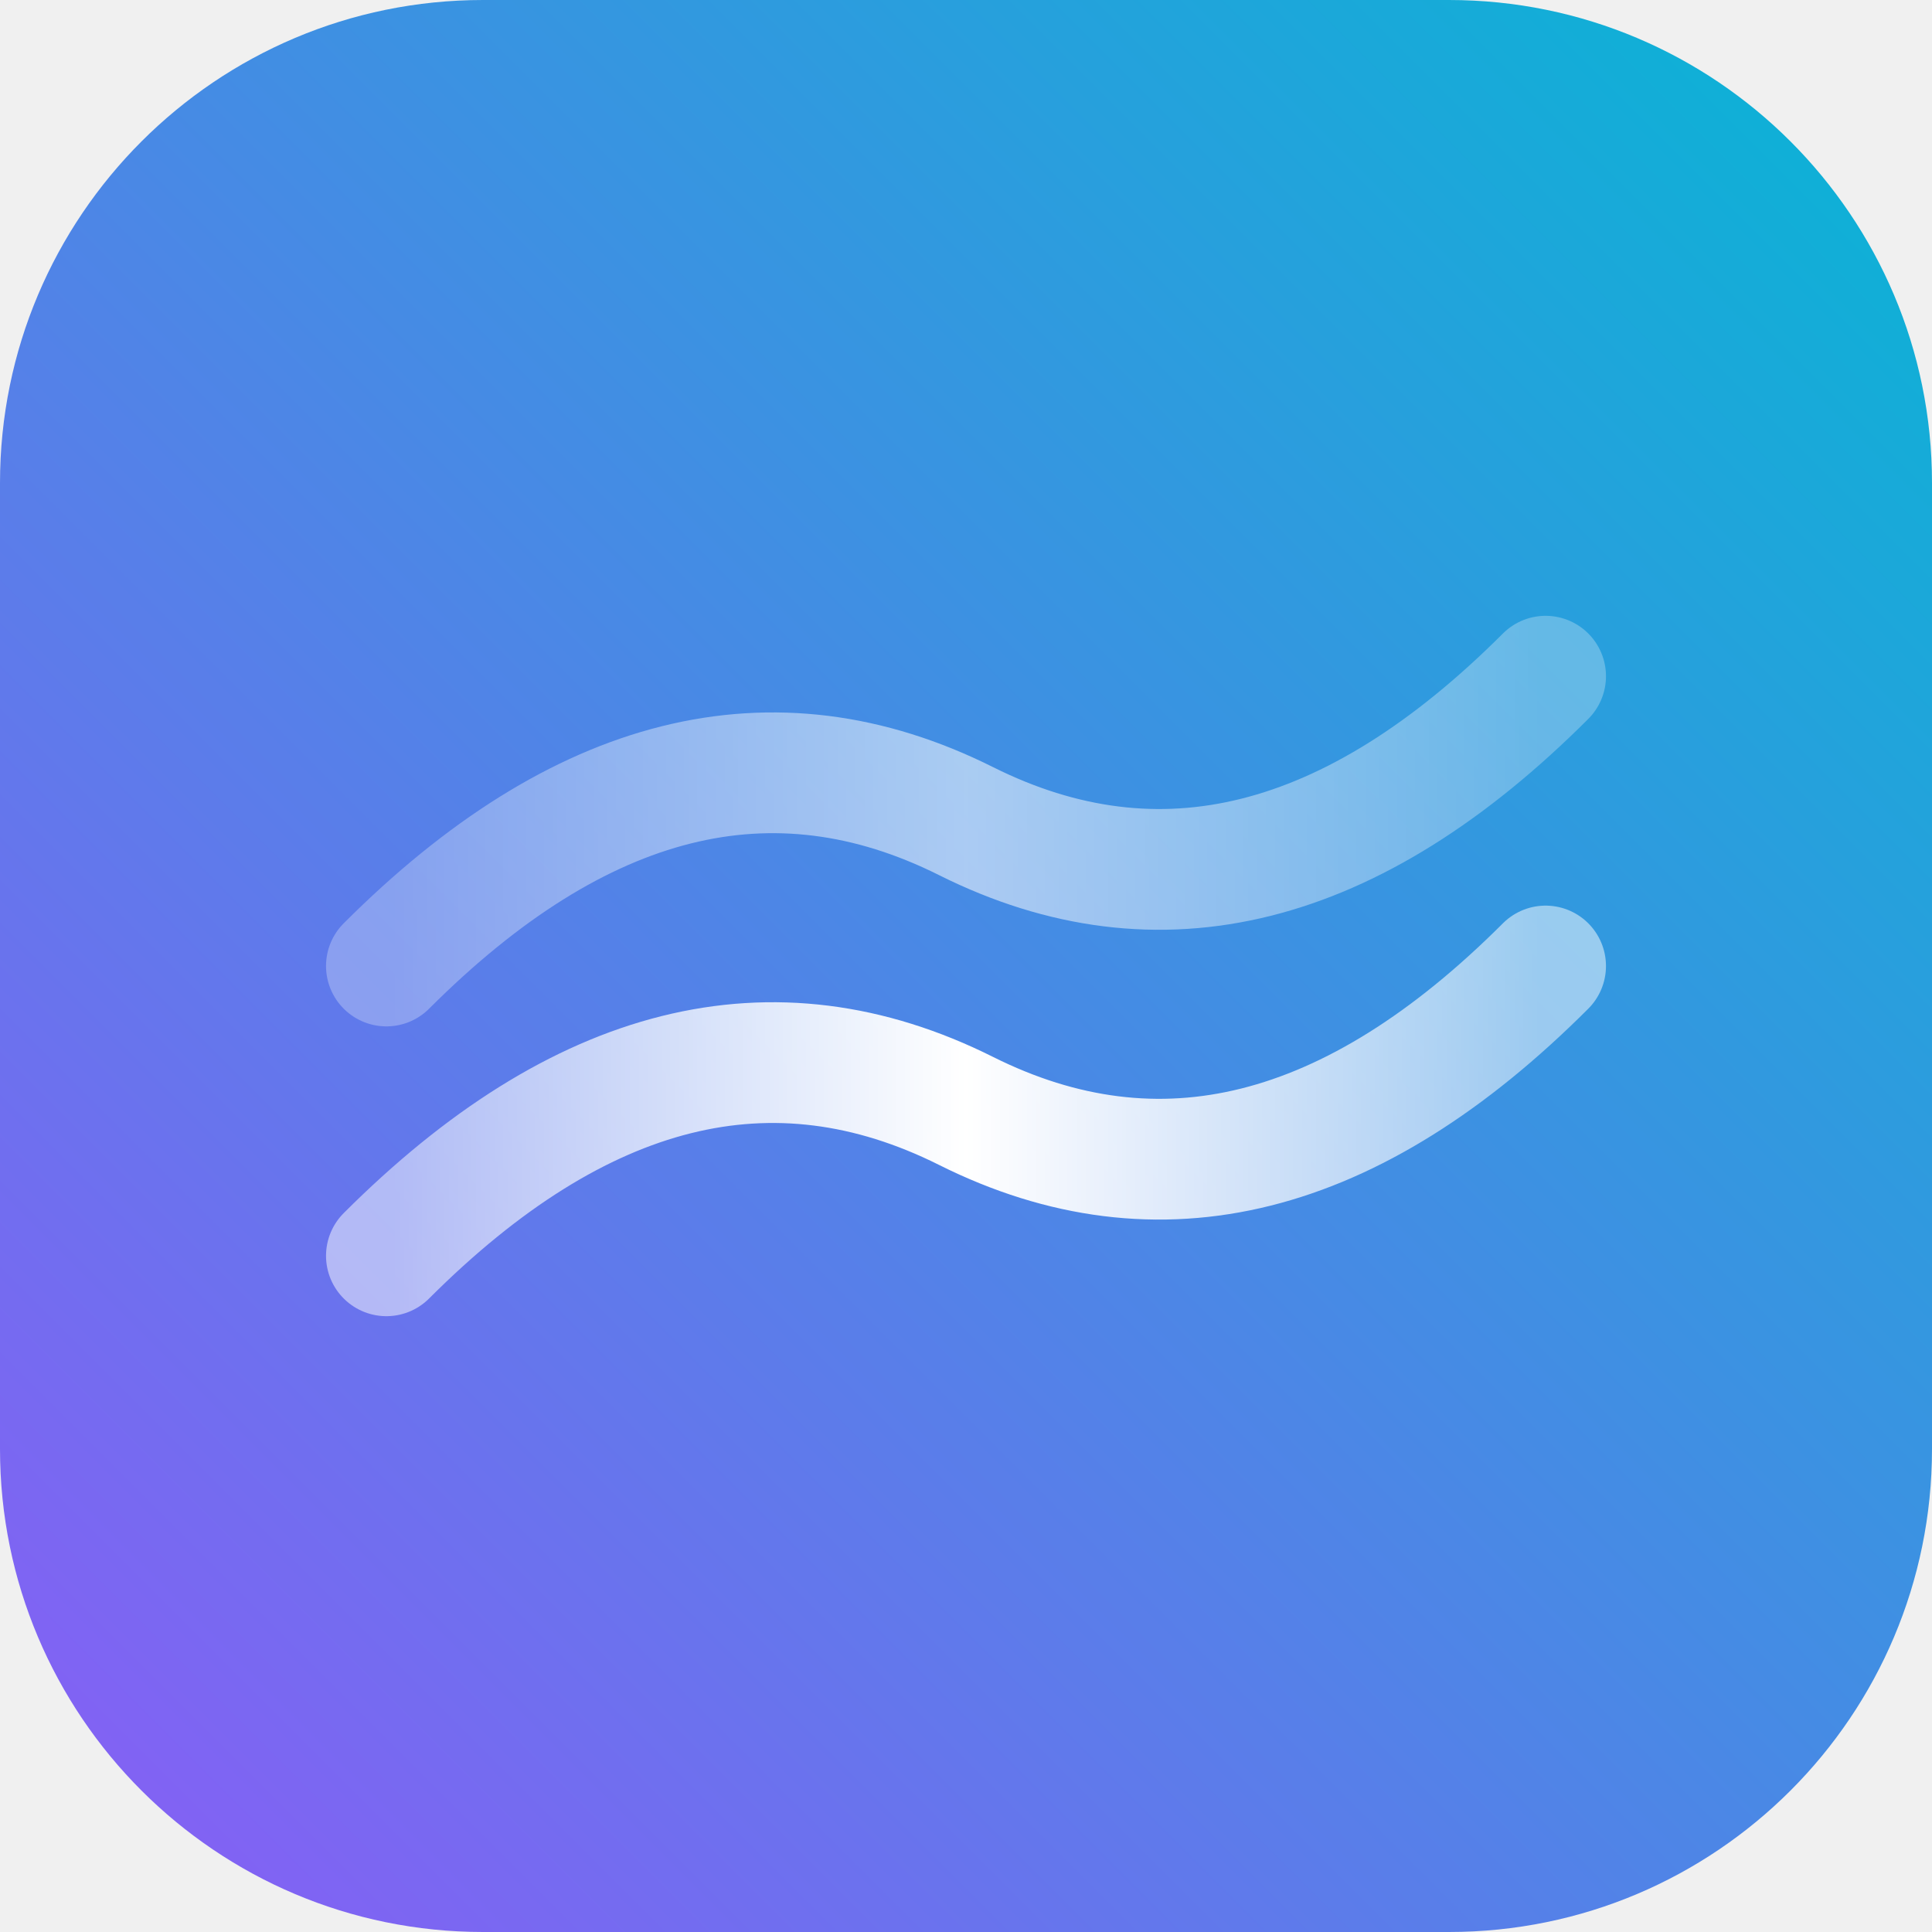
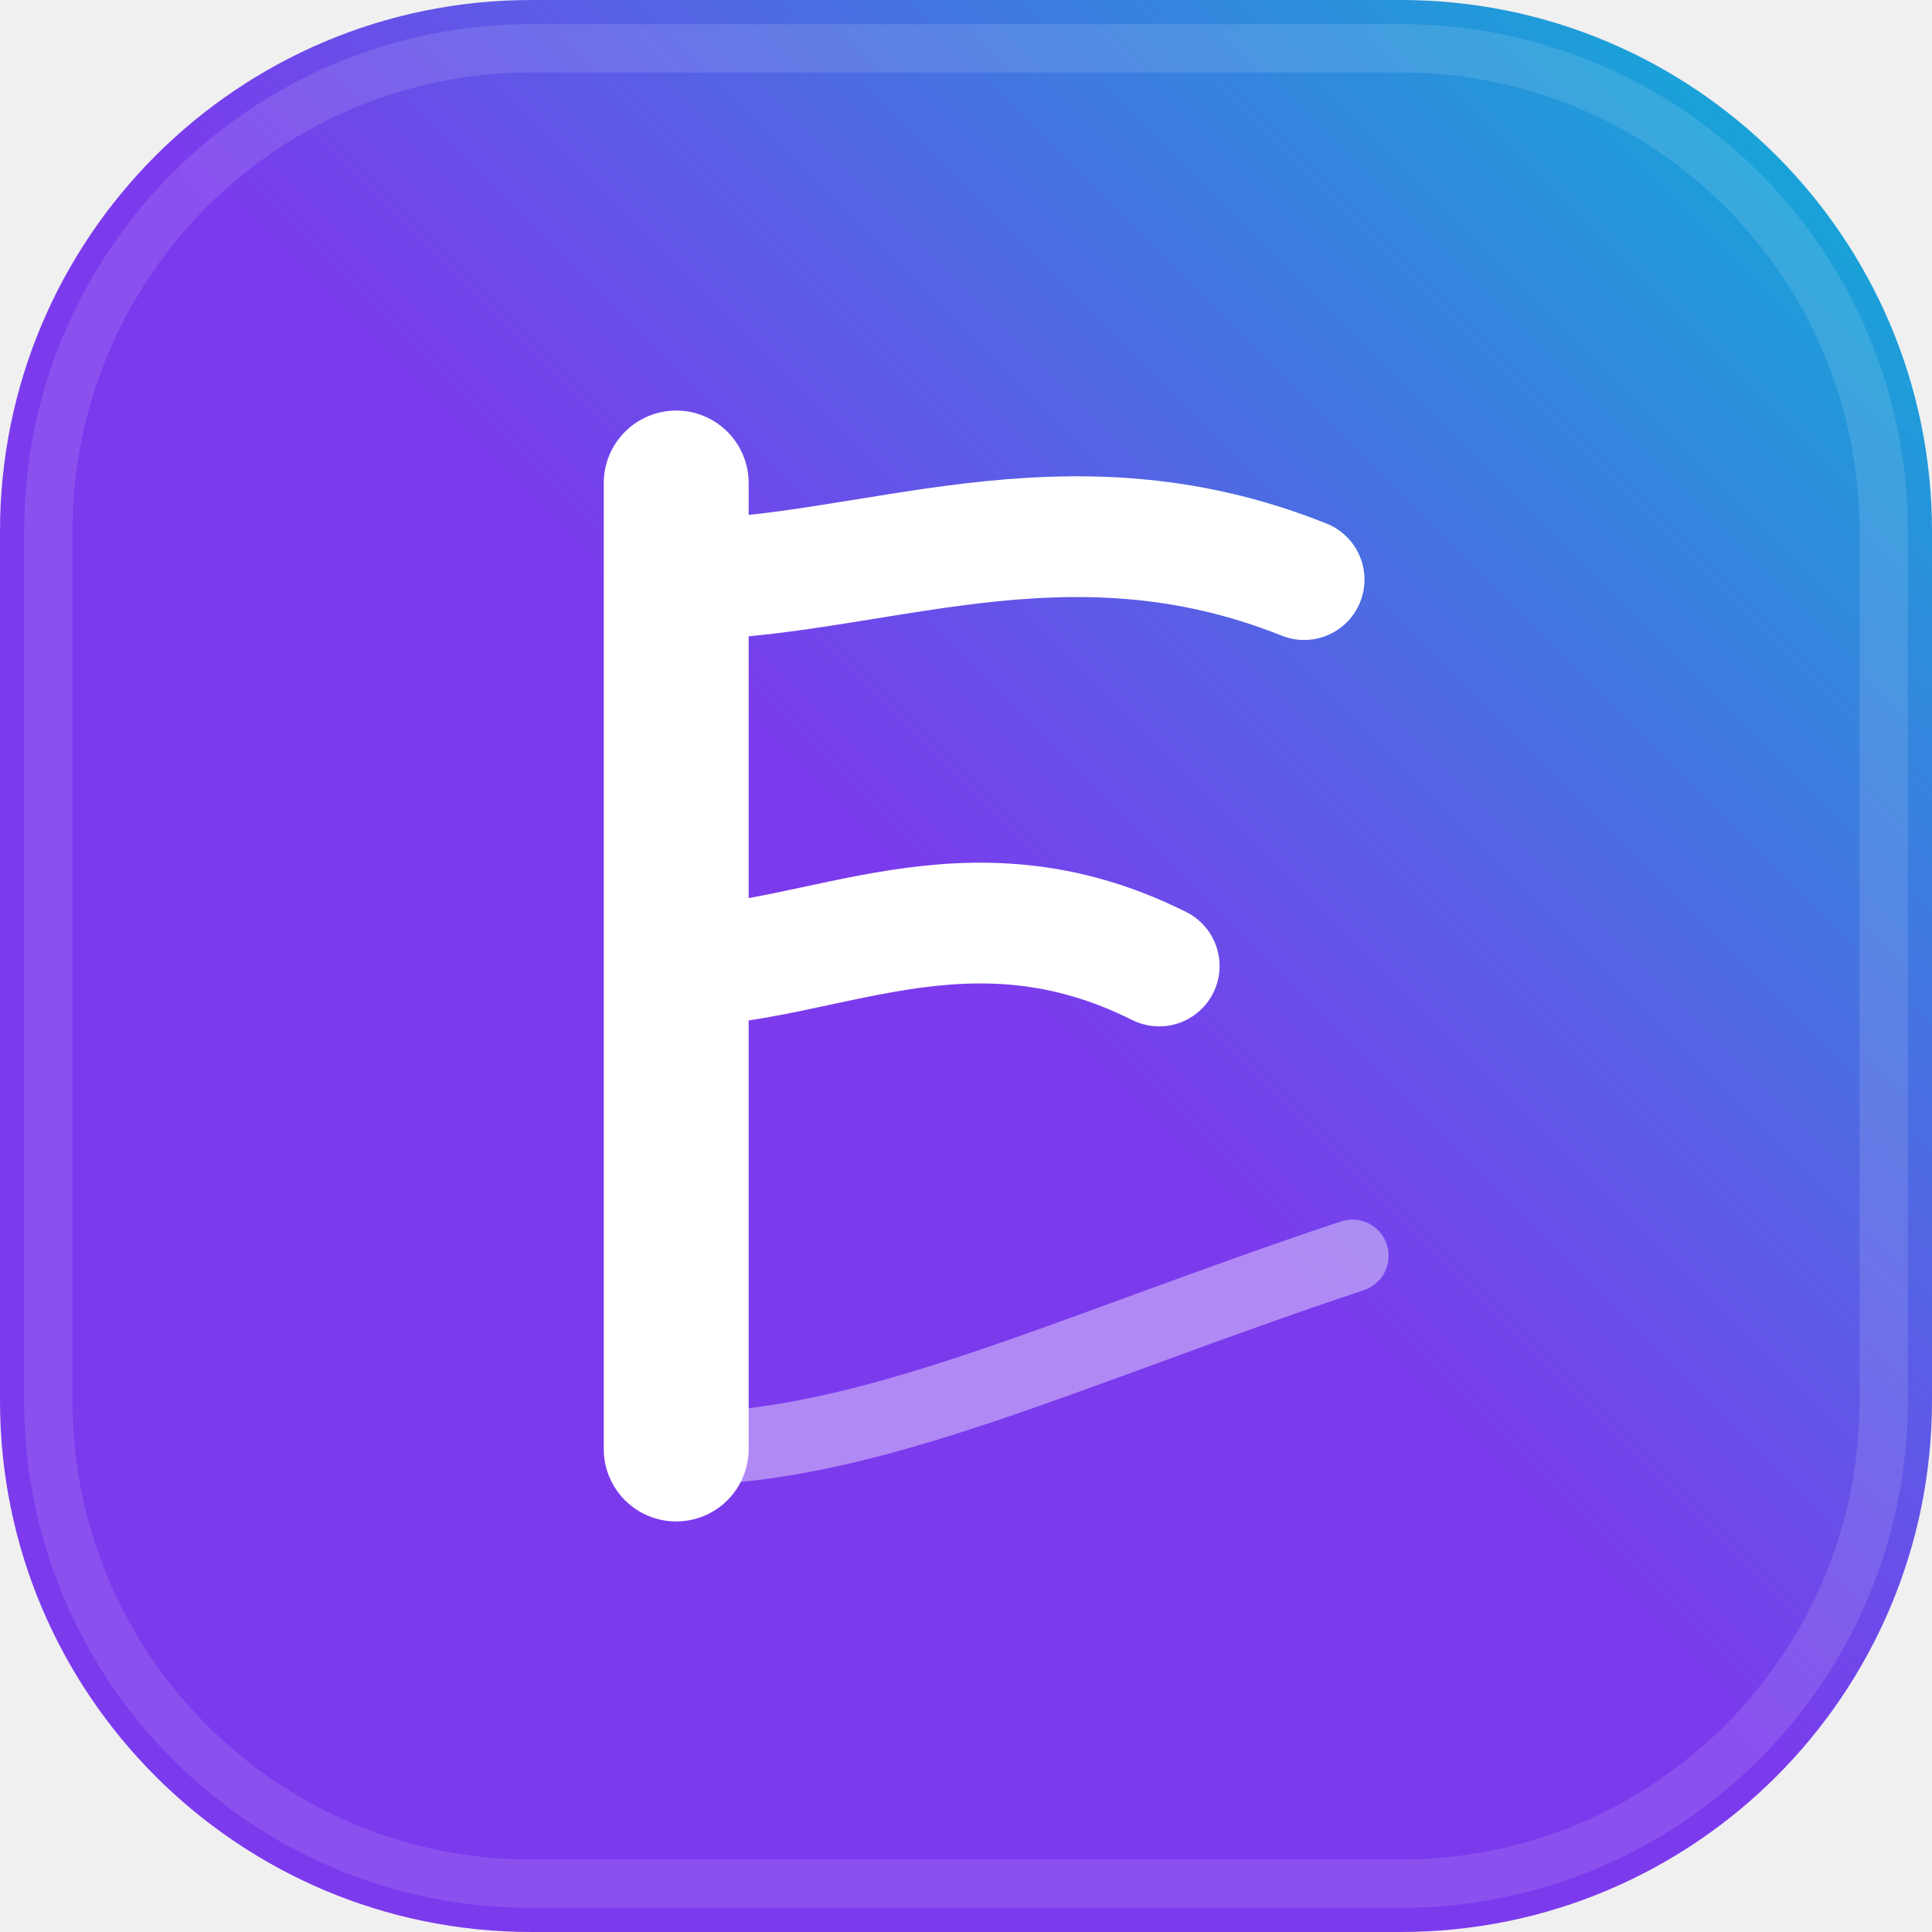
<svg xmlns="http://www.w3.org/2000/svg" viewBox="0 0 40 40" fill="none">
  <defs>
-     <linearGradient id="logoGrad" x1="0" y1="40" x2="40" y2="0" gradientUnits="userSpaceOnUse">
-       <stop stop-color="#8B5CF6" />
+     <linearGradient id="bgGrad" x1="0" y1="40" x2="40" y2="0" gradientUnits="userSpaceOnUse">
+       <stop stop-color="#7C3AED" />
+       <stop offset="0.5" stop-color="#7C3AED" />
      <stop offset="1" stop-color="#06B6D4" />
    </linearGradient>
-     <linearGradient id="lineGrad" x1="0%" y1="0%" x2="100%" y2="0%">
-       <stop offset="0%" stop-color="rgba(255,255,255,0.5)" />
-       <stop offset="50%" stop-color="rgba(255,255,255,1)" />
-       <stop offset="100%" stop-color="rgba(255,255,255,0.5)" />
-     </linearGradient>
  </defs>
-   <rect width="40" height="40" rx="10" fill="url(#logoGrad)" />
-   <path d="M8 26 Q14 20, 20 23 Q26 26, 32 20" stroke="url(#lineGrad)" stroke-width="2.5" stroke-linecap="round" fill="none" />
-   <path d="M8 20 Q14 14, 20 17 Q26 20, 32 14" stroke="url(#lineGrad)" stroke-width="2.5" stroke-linecap="round" fill="none" opacity="0.55" />
+   <rect width="40" height="40" rx="11" fill="url(#bgGrad)" />
+   <rect x="1" y="1" width="38" height="38" rx="10" fill="none" stroke="rgba(255,255,255,0.12)" stroke-width="1" />
+   <path d="M14 10 L14 30" stroke="white" stroke-width="3" stroke-linecap="round" />
+   <path d="M14 12 C18 12, 22 10, 27 12" stroke="white" stroke-width="2.5" stroke-linecap="round" fill="none" />
+   <path d="M14 20 C17 20, 20 18, 24 20" stroke="white" stroke-width="2.5" stroke-linecap="round" fill="none" />
+   <path d="M14 30 C18 30, 22 28, 28 26" stroke="rgba(255,255,255,0.4)" stroke-width="1.5" stroke-linecap="round" fill="none" />
</svg>
